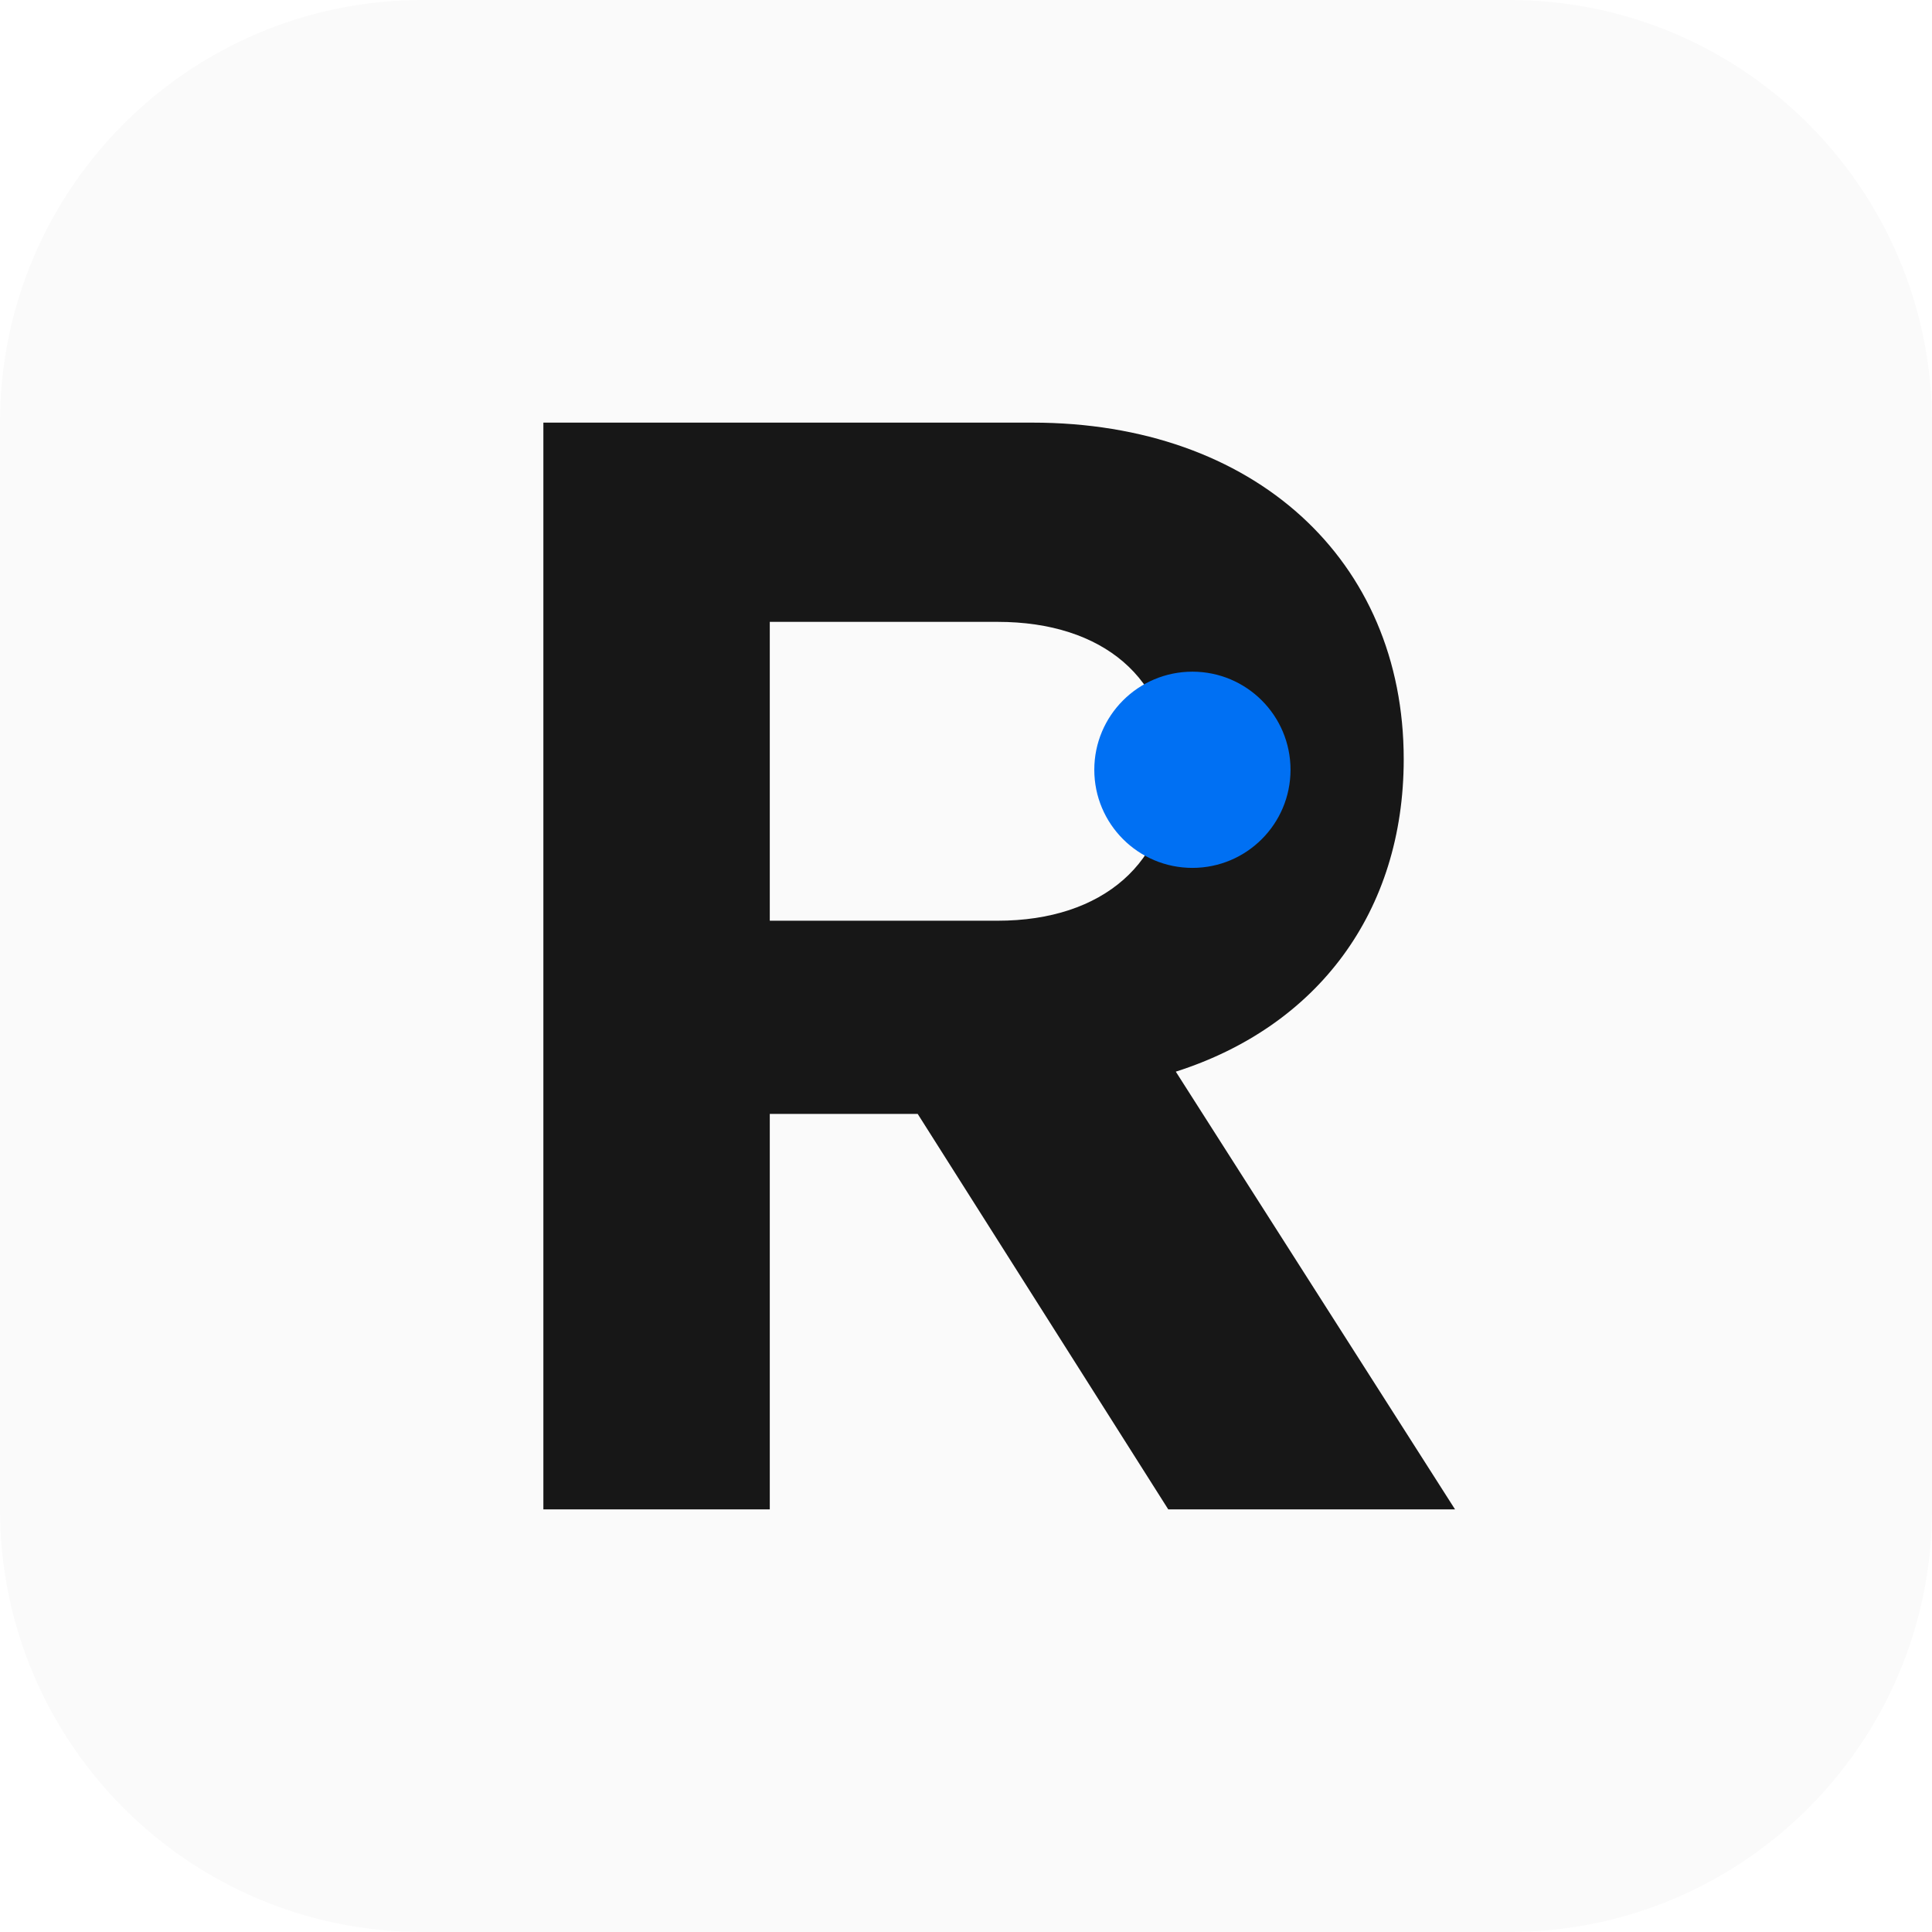
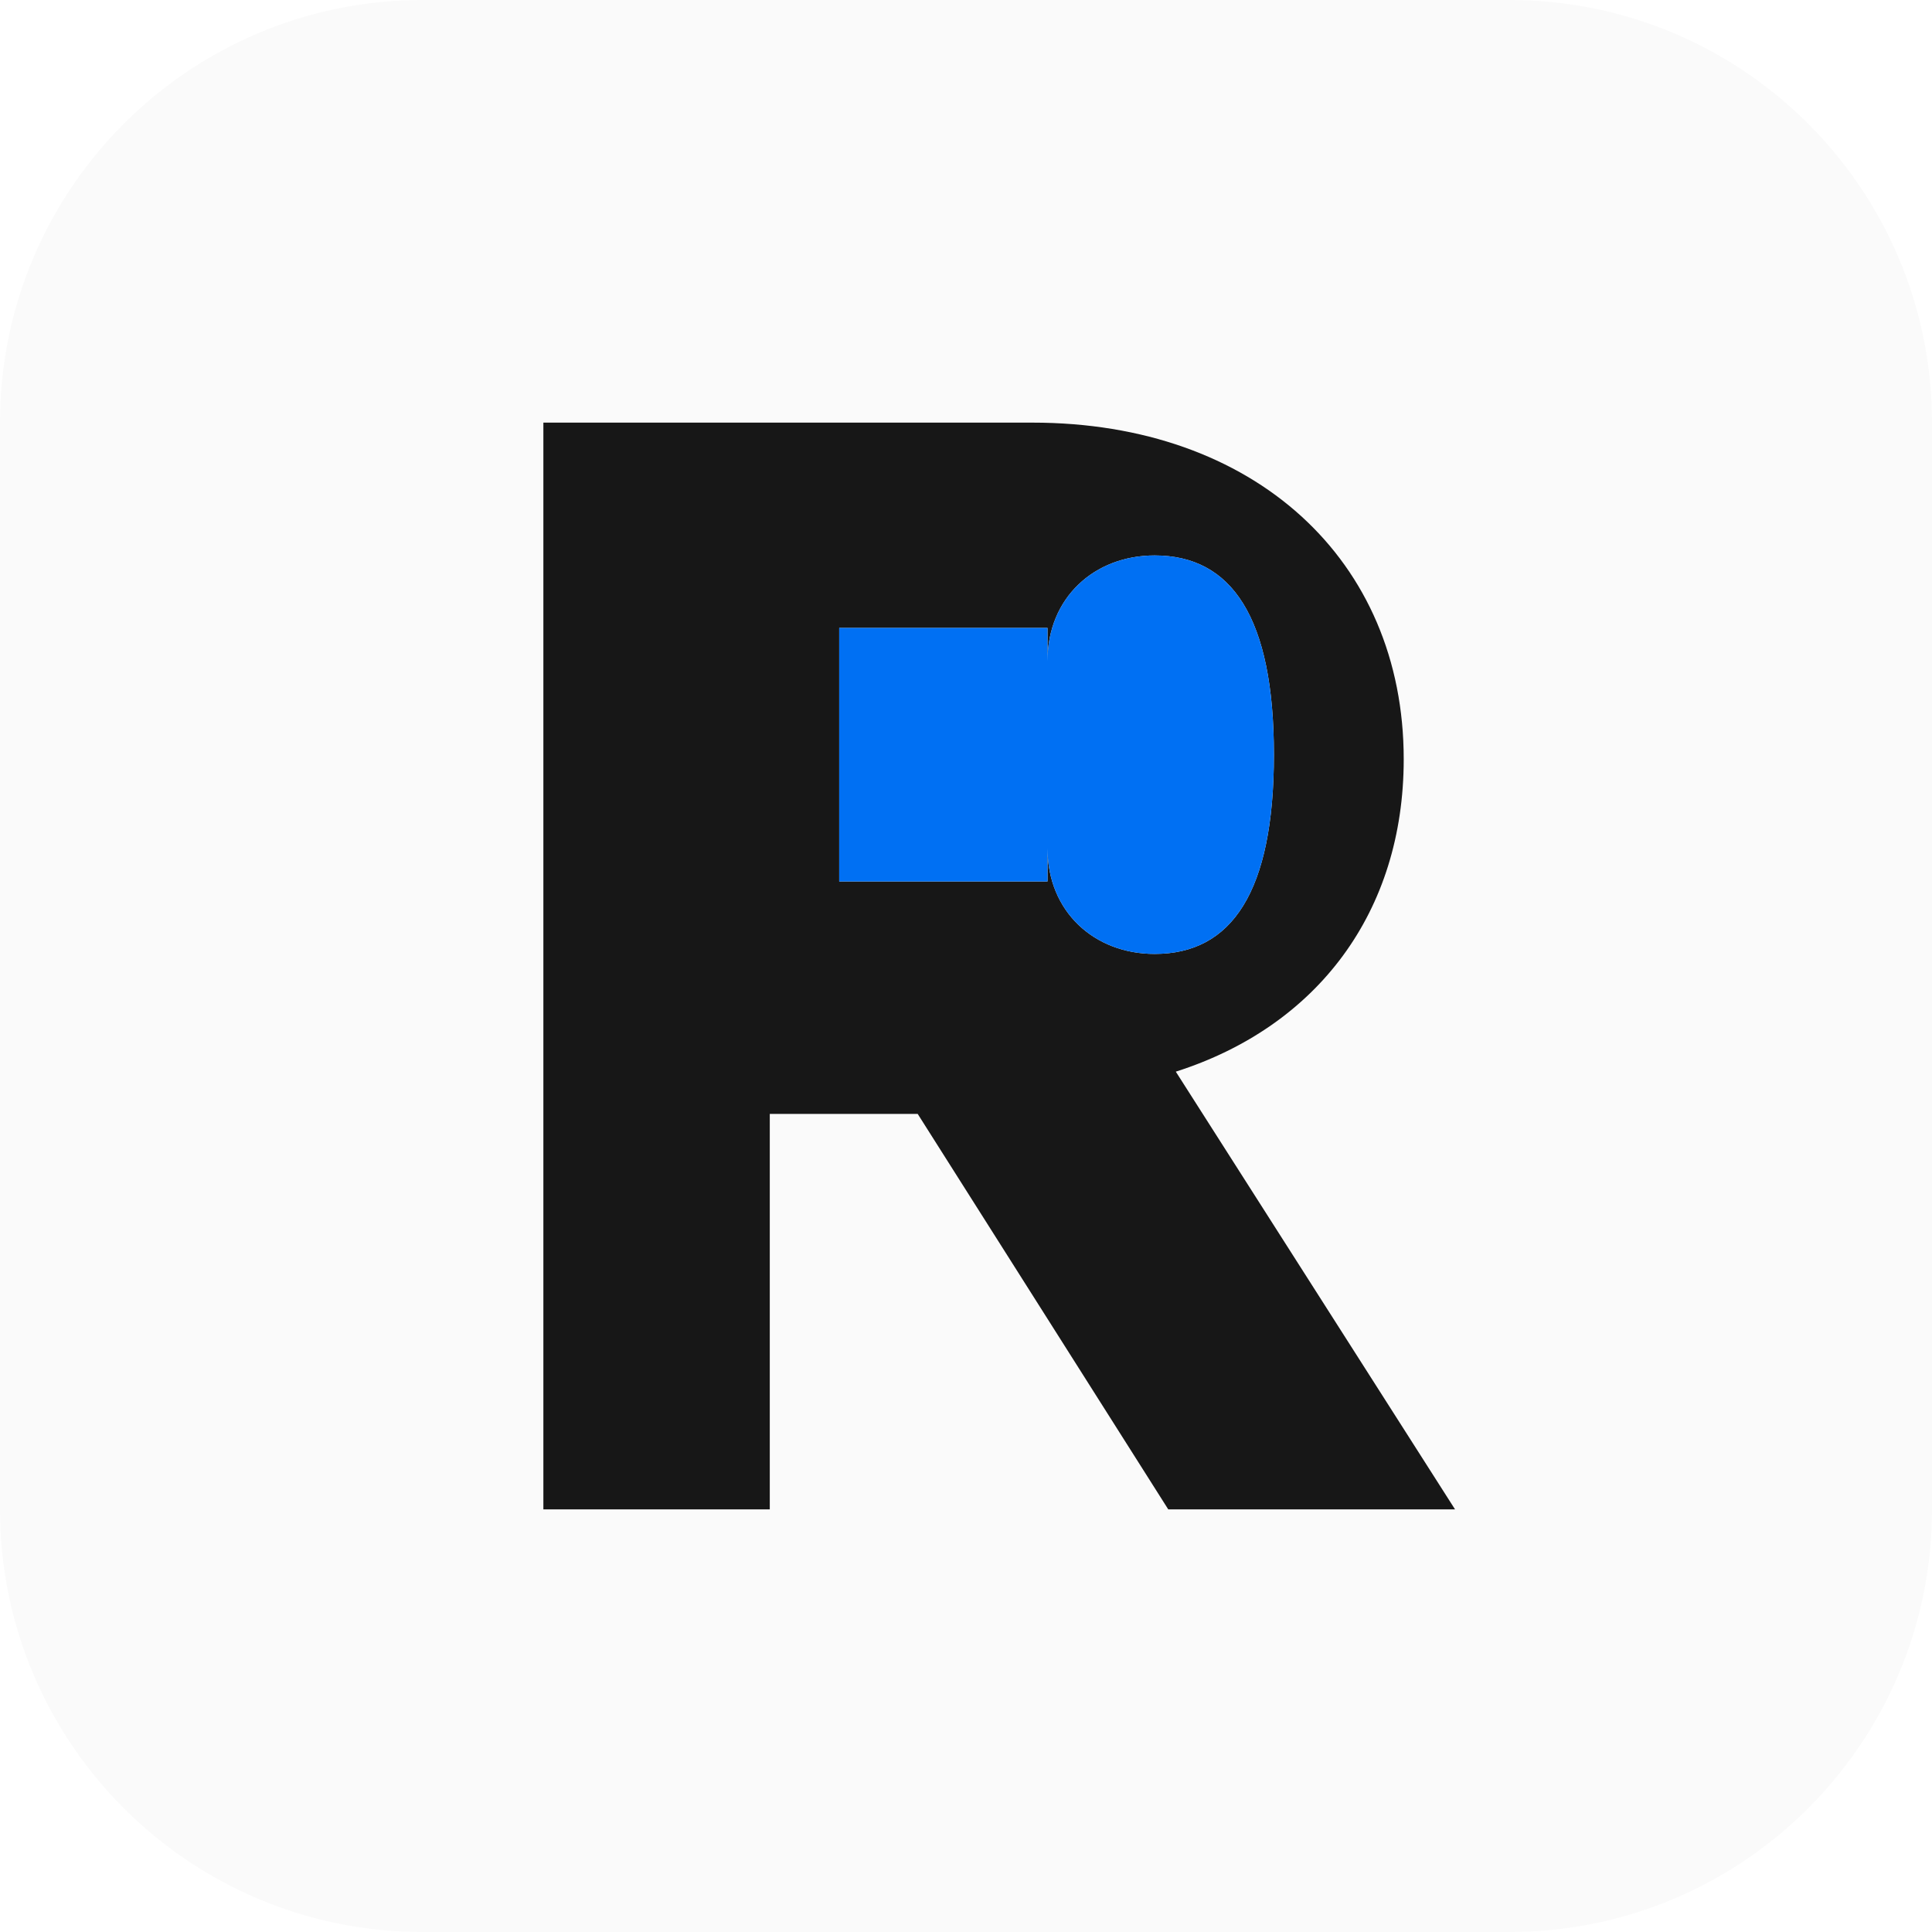
<svg xmlns="http://www.w3.org/2000/svg" viewBox="0 0 64 64" fill="none" role="img" aria-label="Rebuzzle">
  <rect width="64" height="64" rx="14" fill="#fafafa" />
-   <path fill="#171717" d="M18 14h16.2c7.35 0 12.3 4.55 12.3 11.15 0 5.05-2.85 8.85-7.55 10.35L48.2 50H38.7L30.4 36.9H25.5V50H18V14Zm7.5 6.6v9.9h7.55c3.5 0 5.7-1.95 5.7-5 0-3-2.2-4.9-5.7-4.9H25.5Z" />
-   <circle cx="39.5" cy="25.5" r="3.25" fill="#0070f3" />
+   <path fill="#171717" fill-rule="evenodd" d="M18 14h16.2c7.35 0 12.3 4.55 12.3 11.15 0 5.05-2.85 8.85-7.55 10.35L48.2 50H38.7L30.4 36.9H25.5V50H18V14ZM27.8 20.8h6.9v1.1c0-2.1 1.55-3.5 3.55-3.5 2.55 0 3.95 2.05 3.95 6.6s-1.4 6.6-3.95 6.6c-2 0-3.55-1.4-3.55-3.5v1.1h-6.9V20.8Z" />
+   <path fill="#0070f3" d="M27.8 20.8h6.9v1.1c0-2.1 1.55-3.5 3.55-3.5 2.55 0 3.95 2.05 3.95 6.6s-1.4 6.6-3.95 6.6c-2 0-3.55-1.4-3.55-3.5v1.1h-6.9V20.8Z" />
</svg>
